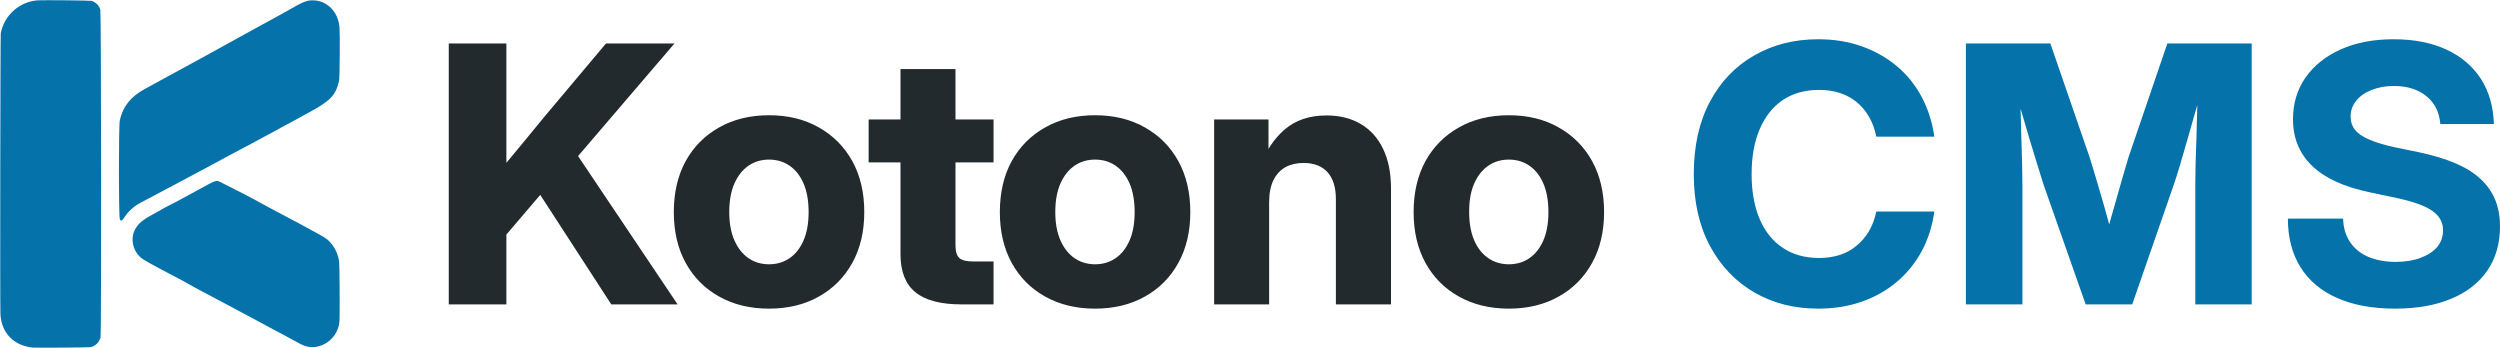
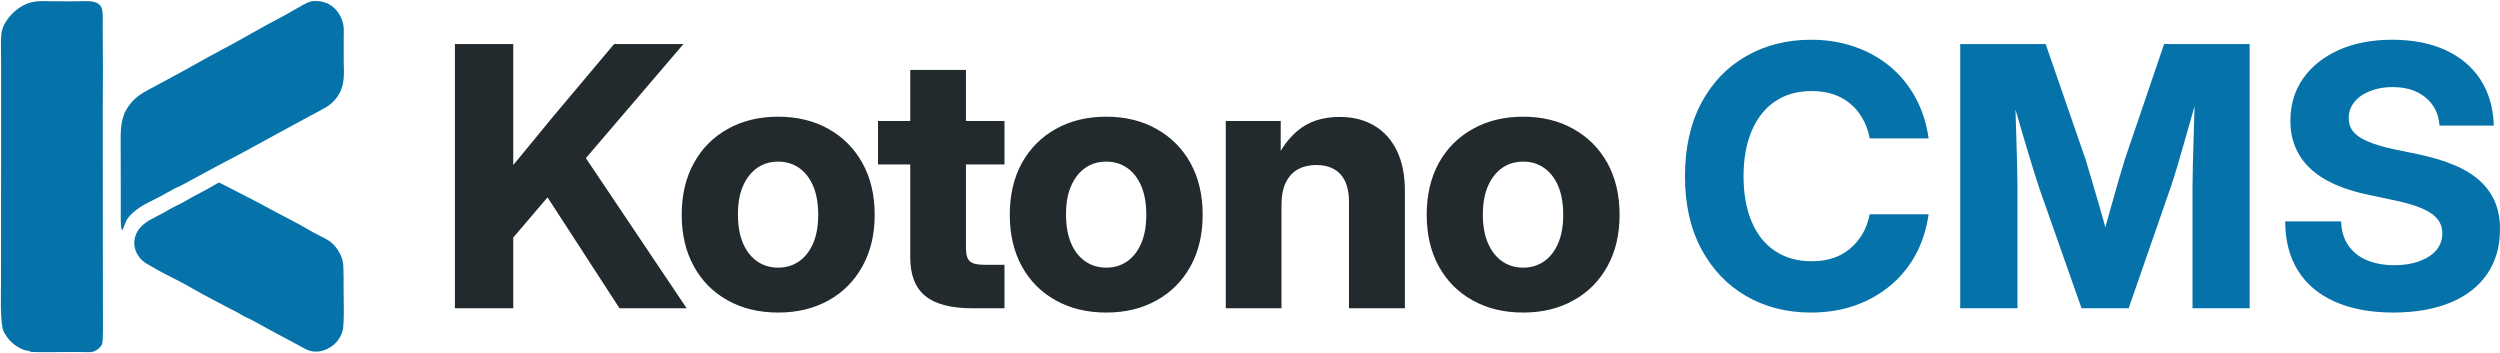
- <svg xmlns="http://www.w3.org/2000/svg" aria-label="Kotono CMS" viewBox="0 0 229.96 32">
-   <path fill="#0573aa" d="M8.36 31.93q.68-.2.89-.89c.08-.27.06-29.83-.02-30.14a1.2 1.2 0 0 0-.81-.82C8.29.04 4.08 0 3.45.03A3.75 3.75 0 0 0 .07 3.05C.03 3.27 0 28.17.04 28.9c.09 1.71 1.19 2.87 2.93 3.07.27.03 5.27 0 5.39-.04m20.63-.01a2.6 2.6 0 0 0 2.24-2.42c.03-.39.01-5.07-.03-5.38a3.3 3.3 0 0 0-.91-1.92c-.28-.28-.42-.37-1.72-1.07l-1.12-.61-.91-.48-.88-.47-.89-.47-.88-.48c-.77-.43-2.29-1.21-3.59-1.86-.42-.21-.39-.22-2.08.71l-1.88 1.02a36 36 0 0 0-2.19 1.18c-1.08.58-1.46.9-1.76 1.5-.44.89-.11 2.09.74 2.66.25.17.84.5 1.62.91l.76.4.64.34c.49.25.84.44 1.38.75.53.3.66.37 1.9 1.02l2.44 1.3 1.02.54.84.45 1.07.58 1.26.67 1.61.87c.49.24.83.31 1.32.26M11.24 20.25c.03-.02.12-.14.2-.26.28-.41.54-.69.92-.98.29-.22.51-.35 1.74-.98l1.07-.57 1.06-.56.99-.53 1-.53 1.08-.58 1.78-.96 2.11-1.12 1.11-.6 1.14-.61c.25-.15.63-.35.83-.46.21-.1.59-.31.86-.46l1.02-.56c2.23-1.19 2.72-1.67 3.04-3.06.06-.23.09-4.28.04-4.9-.11-1.45-1.15-2.5-2.48-2.5-.55 0-.89.14-2.31.96l-1.28.71-1.25.68-2.71 1.49c-.72.41-4.41 2.43-5.62 3.08l-1.36.74-.91.5c-1.3.71-2 1.59-2.29 2.88-.11.48-.11 8.77 0 9.08q.07.22.22.1" />
-   <path fill="#232a2e" d="M45.11 23.3v-6.53l1.64-2 1.65-1.99 1.64-2L55.74 4h6.3L51.92 15.82h-.43ZM41.28 28V4h5.3v24Zm14.95 0-6.91-10.65 3.17-4.01L62.33 28Zm14.51.39q-2.61 0-4.59-1.11-1.98-1.1-3.08-3.1-1.09-1.99-1.09-4.67 0-2.69 1.09-4.69 1.1-1.99 3.08-3.1 1.98-1.12 4.59-1.12t4.58 1.12q1.97 1.11 3.08 3.1 1.1 2 1.1 4.69 0 2.68-1.1 4.67-1.11 2-3.08 3.1-1.97 1.11-4.58 1.11m0-4.08q1.08 0 1.9-.57t1.28-1.64.46-2.59q0-1.54-.46-2.62-.46-1.07-1.28-1.64t-1.9-.57-1.9.57-1.29 1.64-.47 2.62q0 1.52.47 2.59t1.29 1.64 1.9.57m20.65-13.32v3.95H79.9v-3.95Zm-8.56-4.64h5.06v16.21q0 .85.35 1.17t1.28.32h1.87V28h-2.92q-2.91 0-4.27-1.12-1.37-1.12-1.37-3.5Zm17.9 22.04q-2.61 0-4.59-1.11-1.98-1.1-3.08-3.1-1.09-1.99-1.09-4.67 0-2.69 1.09-4.69 1.1-1.99 3.08-3.1 1.98-1.12 4.59-1.12t4.58 1.12q1.98 1.11 3.08 3.1 1.1 2 1.1 4.69 0 2.68-1.1 4.67-1.1 2-3.08 3.1-1.97 1.11-4.58 1.11m0-4.08q1.08 0 1.9-.57t1.28-1.64.46-2.59q0-1.54-.46-2.62-.46-1.07-1.28-1.64t-1.9-.57-1.9.57-1.29 1.64-.47 2.62q0 1.52.47 2.59t1.29 1.64 1.9.57m16.01-5.68V28h-5.06V10.99h5v4.48h-.83q.81-2.26 2.31-3.55 1.5-1.3 3.86-1.3 1.84 0 3.17.8 1.33.79 2.04 2.29.72 1.5.72 3.63V28h-5.07v-9.68q0-1.64-.78-2.49-.77-.84-2.2-.84-.94 0-1.65.38-.7.39-1.11 1.19-.4.81-.4 2.07m22.05 9.76q-2.61 0-4.59-1.11-1.98-1.1-3.08-3.1-1.09-1.99-1.09-4.67 0-2.69 1.09-4.69 1.1-1.99 3.08-3.1 1.98-1.12 4.59-1.12t4.58 1.12q1.98 1.11 3.08 3.1 1.1 2 1.1 4.69 0 2.68-1.1 4.67-1.1 2-3.08 3.1-1.97 1.11-4.58 1.11m0-4.08q1.08 0 1.9-.57t1.28-1.64.46-2.59q0-1.54-.46-2.62-.46-1.07-1.28-1.64t-1.9-.57-1.9.57-1.29 1.64-.46 2.62q0 1.52.46 2.59t1.29 1.64 1.9.57" />
-   <path fill="#0573aa" d="M167.25 28.39q-3.3 0-5.88-1.49t-4.08-4.27q-1.49-2.78-1.49-6.61 0-3.87 1.48-6.66 1.48-2.78 4.08-4.26 2.59-1.49 5.89-1.49 2.15 0 3.97.64t3.23 1.81 2.3 2.83 1.18 3.68h-5.34q-.2-1.02-.67-1.82-.46-.81-1.14-1.36-.68-.56-1.55-.84t-1.9-.28q-1.96 0-3.35.94-1.38.94-2.12 2.68t-.74 4.13q0 2.36.73 4.1t2.13 2.67q1.39.94 3.35.94 1.03 0 1.9-.28t1.53-.84q.68-.55 1.15-1.34t.68-1.81h5.34q-.29 2.03-1.18 3.68-.9 1.64-2.3 2.81-1.41 1.18-3.23 1.81t-3.97.63m13.58-.39V4h7.77l3.62 10.49.59 1.94.71 2.43.67 2.41q.3 1.14.49 1.93h-1.33q.19-.79.5-1.93.3-1.15.67-2.41l.69-2.43.57-1.94L199.36 4h7.76v24h-5.19V17q0-.81.03-1.96l.08-2.46.07-2.67q.03-1.35.03-2.56h.63q-.35 1.29-.76 2.67l-.77 2.7-.7 2.42q-.33 1.1-.59 1.86l-3.82 11h-4.28l-3.87-11-.58-1.86q-.35-1.11-.74-2.42l-.79-2.7-.79-2.67h.75q0 1.21.03 2.56l.07 2.67.07 2.46q.03 1.15.03 1.96v11Zm39.47.39q-3.11 0-5.32-.98-2.21-.97-3.37-2.83t-1.16-4.47h5.08q.03 1.24.62 2.13.59.9 1.66 1.37t2.53.48q1.32 0 2.31-.37.98-.36 1.53-1 .54-.65.54-1.53 0-.73-.43-1.28-.44-.56-1.37-.96-.93-.41-2.43-.73l-2.5-.53q-3.56-.74-5.31-2.43-1.76-1.69-1.76-4.29 0-2.2 1.16-3.85t3.24-2.58 4.85-.93q2.8 0 4.84.94t3.18 2.68q1.13 1.75 1.21 4.18h-4.93q-.13-1.63-1.28-2.56-1.14-.94-2.99-.94-1.16 0-2.06.37-.91.36-1.41.99-.51.63-.51 1.45 0 .72.41 1.23t1.31.89q.89.39 2.31.7l2.24.46q1.93.41 3.35 1.01 1.41.6 2.32 1.44t1.36 1.93q.44 1.08.44 2.45 0 2.35-1.16 4.05t-3.33 2.6q-2.16.91-5.17.91" />
+ <svg xmlns="http://www.w3.org/2000/svg" aria-label="Kotono CMS" viewBox="0 0 227.08 32">
+   <path fill="#0573aa" d="M8.34 31.97c-.18.03-.65.01-.86.01q-.91-.02-1.82 0c-.74 0-2.06.02-2.71-.01-.26-.02-.11-.02-.36-.1-.23-.07-.13 0-.36-.07A3.3 3.3 0 0 1 .3 30.03c-.3-.87-.21-3.16-.21-4.19L.1 12.77V5.72c0-.65-.04-2.07.02-2.61C.24 2.02 1.17.99 2.1.5 2.92.05 3.69.09 4.59.11q1.43.02 2.86 0c.61-.02 1.57-.07 1.8.67.12.39.08 1.18.08 1.64l.02 3.92c-.03 4.36 0 8.72-.01 13.07L9.35 29c0 .44.02 1.85-.06 2.19-.09.36-.61.74-.95.78m2.77-11.09c-.13.05-.14-.73-.14-.86v-2.88l-.01-4.39c0-.89 0-1.42.28-2.28l.09-.25c.83-1.55 1.68-1.78 3.11-2.58l2.42-1.31 1.64-.92 1.75-.95.52-.27 1.78-.99 1.64-.92 1.67-.89 1.13-.64c.3-.18.83-.49 1.15-.59.5-.16 1.26-.03 1.7.2.13.07.31.19.43.29.53.43.89 1.18.95 1.86.02.25 0 .66 0 .93v2.12c.02.9.1 1.83-.27 2.68a3.3 3.3 0 0 1-1.61 1.65l-.52.29-1.53.82-1.51.82-3.79 2.07L19.88 15l-1.73.93c-.56.29-1.12.63-1.68.91l-.51.24c-.47.23-.92.51-1.38.75-.81.43-1.69.79-2.39 1.39-.25.21-.6.55-.73.86-.07.15-.27.71-.31.77zm17.76 11.05c-.69.06-1.13-.22-1.7-.54l-.95-.51q-1.67-.88-3.32-1.8c-.33-.18-.21-.1-.51-.24-.33-.15-.47-.26-.77-.43-.21-.12-.36-.19-.57-.29l-.5-.26-2.18-1.16-1.61-.9c-.77-.43-1.59-.8-2.36-1.23l-1.05-.6c-1.13-.67-1.54-2.04-.73-3.15.55-.74 1.46-1.06 2.23-1.49.34-.19.72-.43 1.07-.6l.51-.24.51-.29.51-.29c.55-.31 1.13-.58 1.67-.9.1-.05.74-.44.79-.43l1.19.61c1.2.62 2.39 1.21 3.57 1.87q1.23.66 2.47 1.3l.77.44q.58.34 1.18.64c.24.12.57.28.78.42.59.39 1.1 1.16 1.26 1.85q.05.27.06.56.03.96.02 1.92c0 .91.08 3.06-.08 3.82a2.6 2.6 0 0 1-2.14 1.91z" />
+   <path fill="#232a2e" d="M45.15 23.3v-6.53q.82-1.01 1.65-2l1.64-1.99 1.64-2L55.78 4h6.3L51.97 15.82h-.44ZM41.32 28V4h5.3v24Zm14.95 0-6.91-10.65 3.17-4.01L62.37 28Zm14.41.39q-2.61 0-4.59-1.11-1.98-1.1-3.07-3.1-1.1-1.99-1.1-4.67 0-2.69 1.1-4.69 1.09-1.99 3.07-3.1 1.98-1.12 4.59-1.12t4.59 1.12q1.97 1.11 3.07 3.1 1.11 2 1.11 4.69 0 2.68-1.11 4.67-1.1 2-3.07 3.1-1.98 1.11-4.59 1.11m0-4.08q1.08 0 1.9-.57t1.28-1.64.46-2.59q0-1.54-.46-2.62-.46-1.07-1.28-1.64t-1.9-.57-1.9.57-1.29 1.64-.46 2.62q0 1.52.46 2.59t1.29 1.64q.82.57 1.9.57m20.56-13.32v3.95H79.75v-3.95Zm-8.56-4.64h5.06v16.21q0 .85.35 1.17t1.28.32h1.87V28h-2.92q-2.92 0-4.28-1.12t-1.36-3.5Zm17.8 22.04q-2.61 0-4.59-1.11-1.98-1.1-3.08-3.1-1.09-1.99-1.09-4.67 0-2.69 1.09-4.69 1.1-1.99 3.08-3.1 1.98-1.12 4.59-1.12t4.58 1.12q1.98 1.11 3.08 3.1 1.1 2 1.1 4.69 0 2.68-1.1 4.67-1.1 2-3.08 3.1-1.97 1.11-4.58 1.11m0-4.08q1.08 0 1.9-.57t1.28-1.64.46-2.59q0-1.54-.46-2.62-.46-1.07-1.28-1.64t-1.9-.57-1.9.57-1.29 1.64-.46 2.62q0 1.52.46 2.59t1.29 1.64 1.9.57m15.92-5.68V28h-5.06V10.99h4.99v4.48h-.82q.8-2.26 2.3-3.55 1.5-1.3 3.87-1.3 1.83 0 3.16.8 1.33.79 2.05 2.29t.72 3.63V28h-5.08v-9.68q0-1.64-.77-2.49-.77-.84-2.21-.84-.93 0-1.64.38-.71.39-1.11 1.19-.4.81-.4 2.07m21.95 9.76q-2.61 0-4.59-1.11-1.98-1.1-3.08-3.1-1.09-1.99-1.09-4.67 0-2.69 1.09-4.69 1.1-1.99 3.08-3.1 1.98-1.12 4.59-1.12t4.58 1.12q1.98 1.11 3.08 3.1 1.1 2 1.1 4.69 0 2.68-1.1 4.67-1.1 2-3.08 3.1-1.97 1.11-4.58 1.11m0-4.08q1.08 0 1.9-.57t1.28-1.64.46-2.59q0-1.54-.46-2.62-.46-1.07-1.28-1.64t-1.9-.57-1.9.57-1.29 1.64-.47 2.62q0 1.52.47 2.59t1.29 1.64 1.9.57" />
+   <path fill="#0573aa" d="M164.5 28.39q-3.3 0-5.88-1.49t-4.08-4.27q-1.49-2.78-1.49-6.61 0-3.87 1.48-6.66 1.48-2.78 4.08-4.26 2.59-1.49 5.89-1.49 2.14 0 3.97.64t3.23 1.81 2.3 2.83 1.18 3.68h-5.35q-.19-1.02-.66-1.82-.46-.81-1.14-1.36-.68-.56-1.55-.84t-1.9-.28q-1.96 0-3.35.94-1.38.94-2.12 2.68t-.74 4.13q0 2.36.73 4.1t2.12 2.67q1.4.94 3.36.94 1.03 0 1.9-.28t1.53-.84q.68-.55 1.15-1.34t.67-1.81h5.35q-.29 2.03-1.18 3.68-.9 1.64-2.31 2.81t-3.23 1.81q-1.82.63-3.96.63m13.55-.39V4h7.76l3.63 10.49.58 1.94q.35 1.16.71 2.43.37 1.26.67 2.41.31 1.14.5 1.93h-1.34l.5-1.93.67-2.41.69-2.43q.33-1.15.58-1.94L196.57 4h7.77v24h-5.19V17q0-.81.03-1.96l.07-2.46.08-2.67q.03-1.35.03-2.56h.63l-.76 2.67-.77 2.7-.7 2.42q-.33 1.1-.59 1.86l-3.82 11h-4.28l-3.87-11-.59-1.86-.73-2.42-.79-2.7-.79-2.67h.74q0 1.21.03 2.56l.08 2.67.07 2.46q.03 1.15.03 1.96v11Zm39.37.39q-3.11 0-5.32-.98-2.21-.97-3.37-2.83t-1.16-4.47h5.08q.03 1.24.62 2.13.59.9 1.66 1.37t2.53.48q1.32 0 2.31-.37.98-.36 1.53-1 .54-.65.54-1.53 0-.73-.43-1.28-.44-.56-1.37-.96-.93-.41-2.43-.73l-2.5-.53q-3.56-.74-5.31-2.43-1.76-1.69-1.76-4.29 0-2.2 1.16-3.85t3.24-2.58 4.85-.93q2.8 0 4.84.94t3.18 2.68q1.13 1.75 1.21 4.18h-4.93q-.13-1.63-1.28-2.56-1.14-.94-2.99-.94-1.16 0-2.06.37-.91.36-1.41.99-.51.63-.51 1.45 0 .72.41 1.23t1.31.89q.89.39 2.31.7l2.24.46q1.93.41 3.35 1.01 1.41.6 2.32 1.44t1.36 1.93.44 2.45q0 2.35-1.16 4.05t-3.33 2.6-5.17.91" />
</svg>
